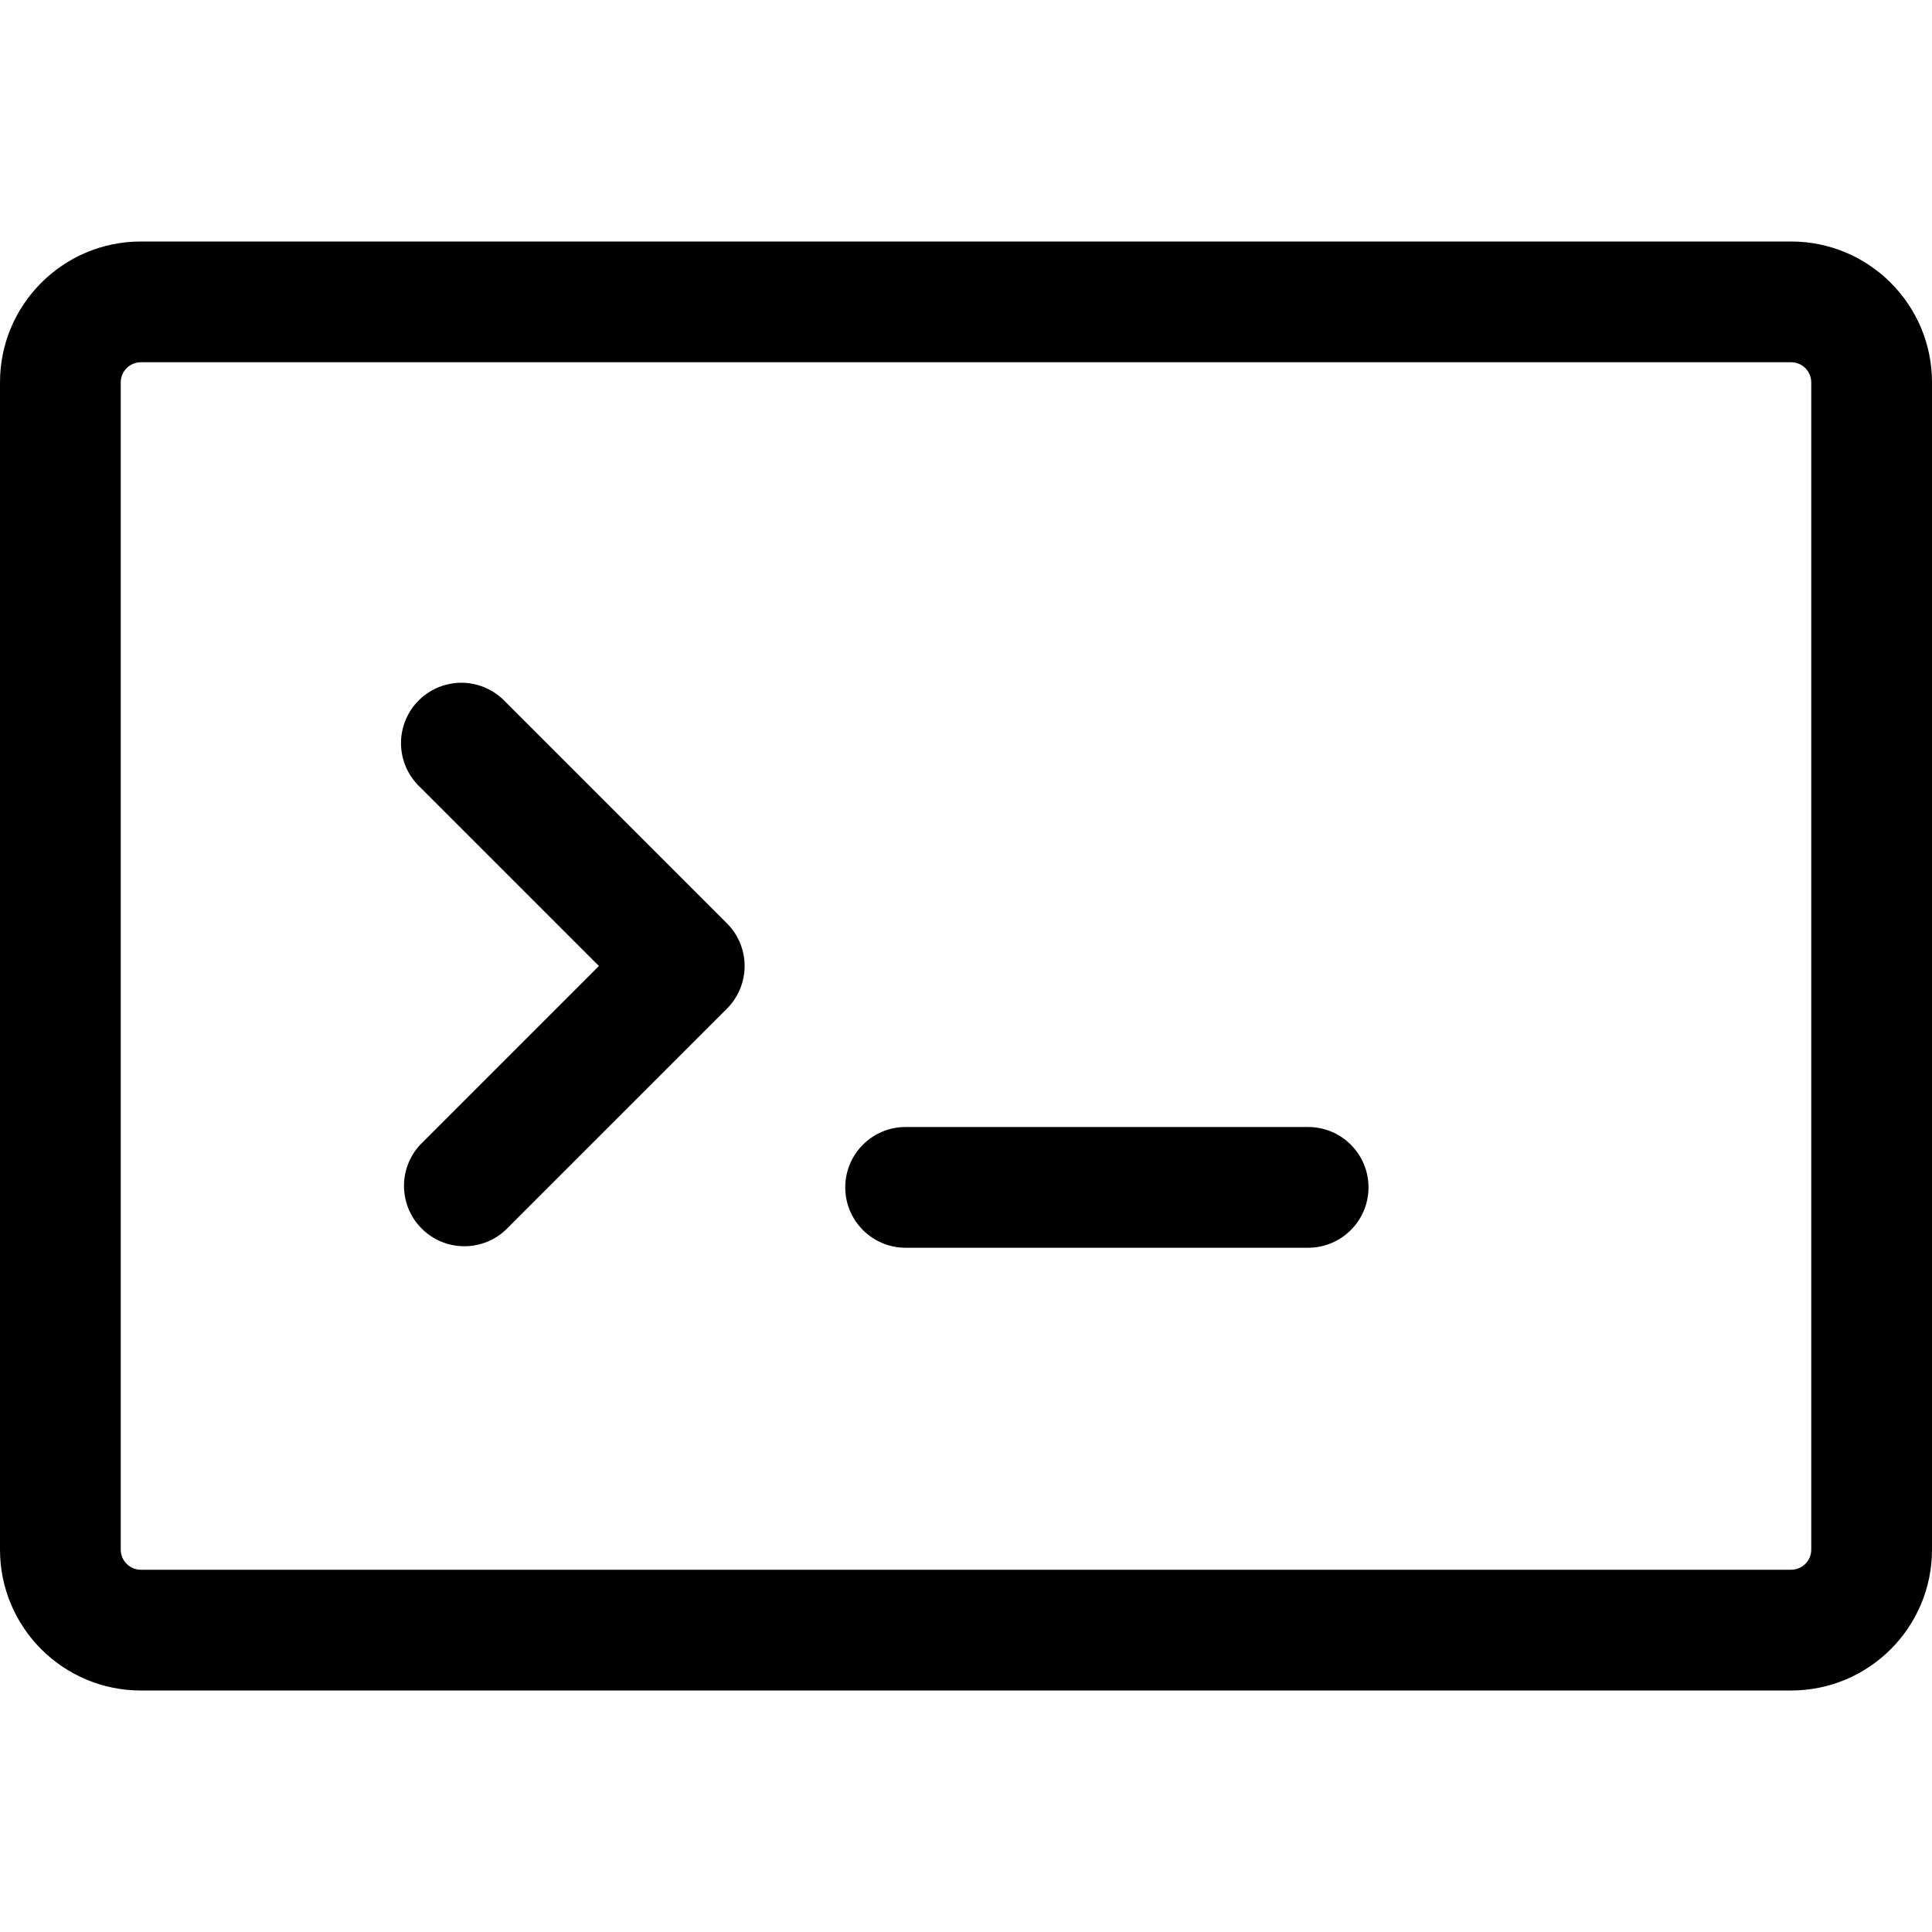
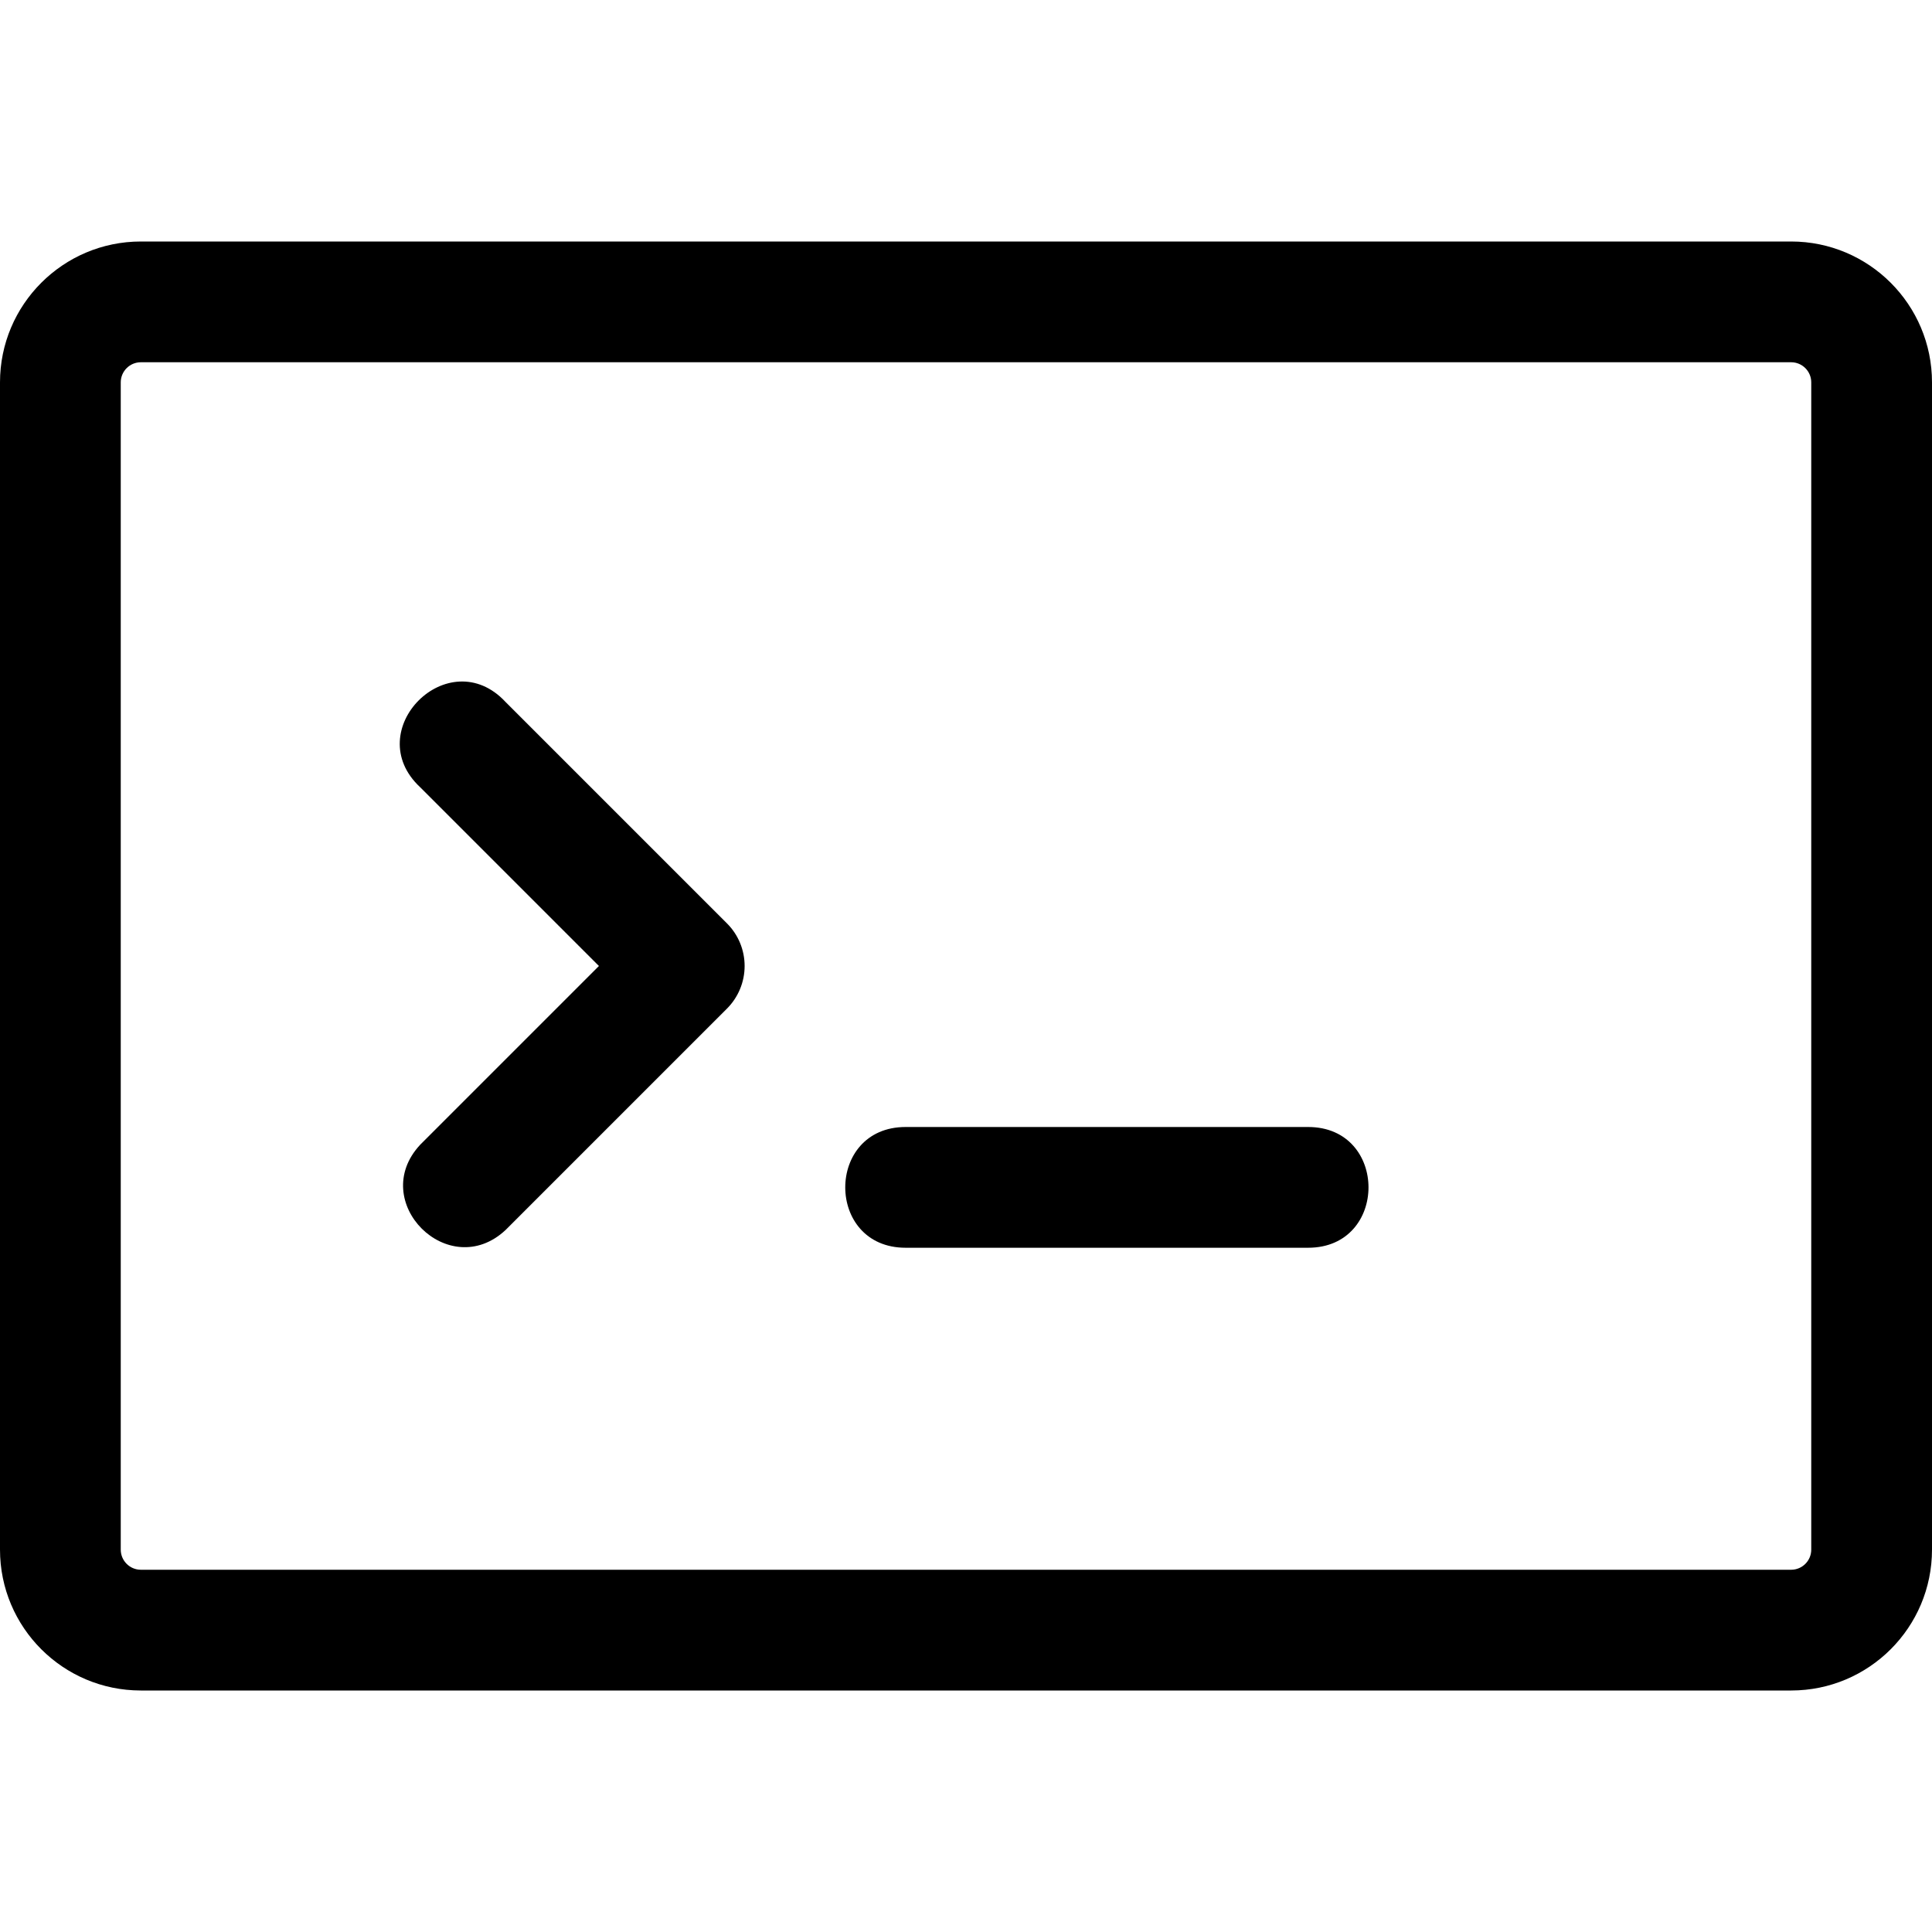
- <svg xmlns="http://www.w3.org/2000/svg" width="24" height="24" viewBox="0 0 24 24">
-   <path d="M9.25 12a.75.75 0 01-.22.53l-2.75 2.75a.75.75 0 01-1.06-1.06L7.44 12 5.22 9.78a.75.75 0 111.06-1.06l2.75 2.75c.141.14.22.331.22.53zm2 2a.75.75 0 000 1.5h5a.75.75 0 000-1.5h-5z" />
-   <path fill-rule="evenodd" d="M0 4.75C0 3.784.784 3 1.75 3h20.5c.966 0 1.75.784 1.75 1.75v14.5A1.75 1.75 0 0122.25 21H1.75A1.75 1.75 0 010 19.25V4.75zm1.75-.25a.25.25 0 00-.25.25v14.5c0 .138.112.25.25.25h20.5a.25.25 0 00.25-.25V4.75a.25.25 0 00-.25-.25H1.75z" />
+ <svg xmlns="http://www.w3.org/2000/svg" width="24" height="24" viewBox="0 0 24 24" version="1.1" id="svg837">
+   <defs id="defs841" />
+   <path d="m 9.25,12 c -1.751e-4,0.199 -0.079,0.389 -0.22,0.53 L 6.28,15.28 C 5.574,15.938 4.562,14.926 5.22,14.22 L 7.44,12 5.22,9.78 C 4.462,9.074 5.574,7.962 6.28,8.72 l 2.75,2.75 c 0.141,0.14 0.22,0.331 0.22,0.53 z m 7,2 c 1,0 1,1.5 0,1.5 h -5 c -1,0 -1,-1.5 0,-1.5 z" id="path833" />
+   <path fill-rule="evenodd" d="M0 4.75C0 3.784.784 3 1.75 3h20.5c.966 0 1.75.784 1.75 1.75v14.5A1.75 1.75 0 0122.25 21H1.75A1.75 1.75 0 010 19.25V4.75zm1.75-.25a.25.25 0 00-.25.25v14.5c0 .138.112.25.25.25h20.5a.25.25 0 00.25-.25V4.75a.25.25 0 00-.25-.25H1.75z" id="path835" />
</svg>
